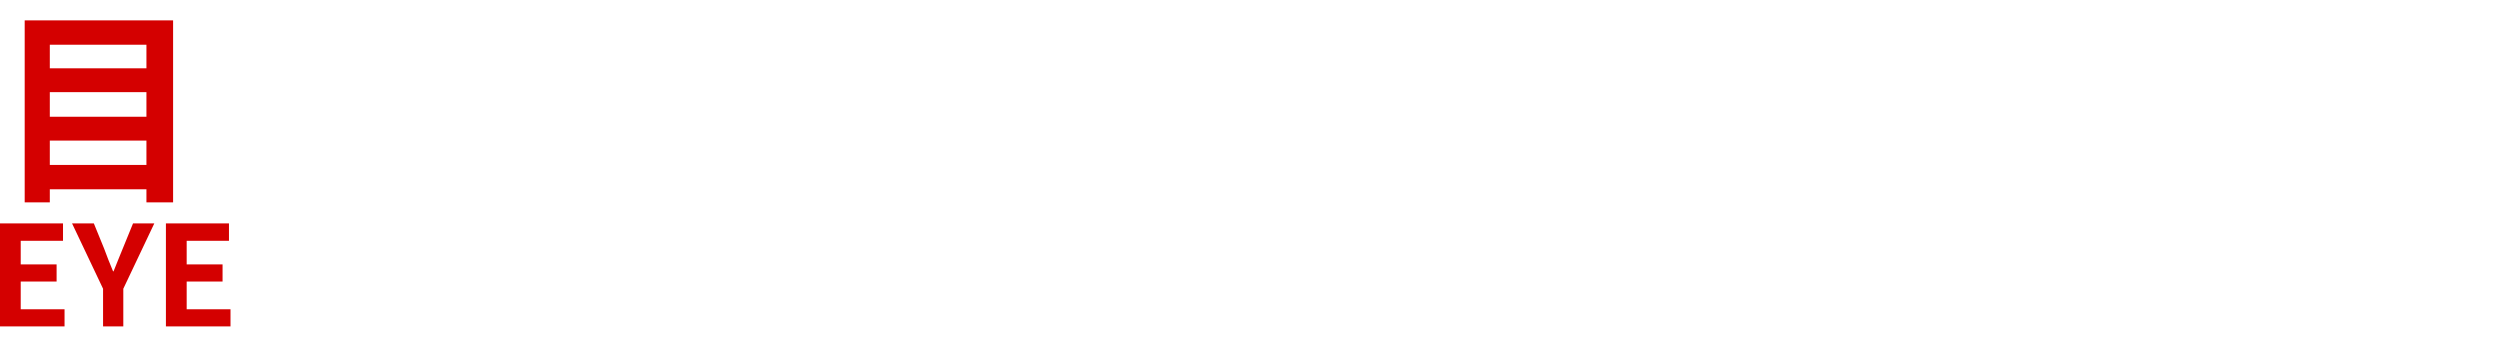
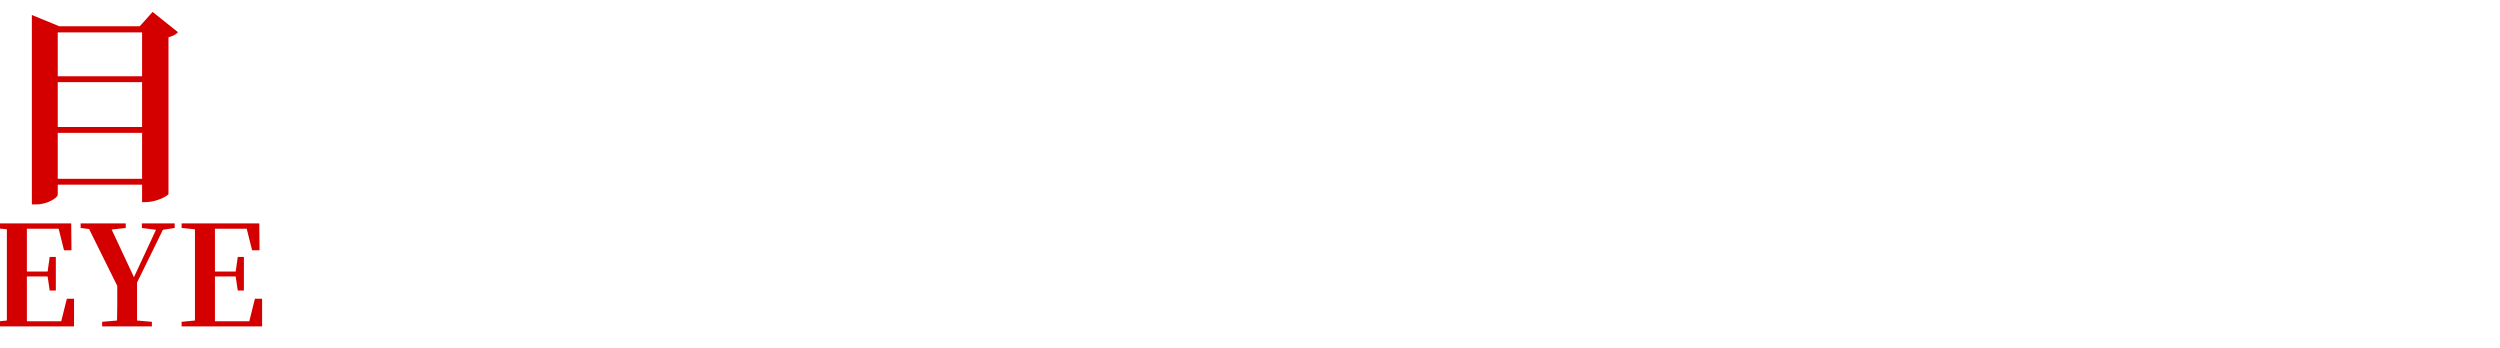
<svg xmlns="http://www.w3.org/2000/svg" width="576" height="80" viewBox="0 0 152.4 21.167" version="1.1" id="svg5">
  <defs id="defs2">
    <rect x="-3.969" y="13.606" width="126.425" height="68.598" id="rect1750" />
  </defs>
  <g id="layer1">
    <text xml:space="preserve" transform="scale(0.2645833)" id="text1748" style="font-size:24px;line-height:1.25;font-family:sans-serif;-inkscape-font-specification:'sans-serif, Normal';letter-spacing:0px;word-spacing:0px;writing-mode:lr-tb;white-space:pre;shape-inside:url(#rect1750)" />
-     <text xml:space="preserve" style="font-style:normal;font-variant:normal;font-weight:bold;font-stretch:normal;font-size:8.467px;line-height:1;font-family:'Noto Sans CJK JP';-inkscape-font-specification:'Noto Sans CJK JP Bold';text-align:start;letter-spacing:0px;word-spacing:0px;writing-mode:lr-tb;text-anchor:start;fill:#d40000;stroke-width:0.265" x="-0.77" y="19.898" id="text3186-3">
-       <tspan style="font-style:normal;font-variant:normal;font-weight:bold;font-stretch:normal;font-size:8.467px;font-family:'Noto Sans CJK JP';-inkscape-font-specification:'Noto Sans CJK JP Bold';text-align:start;text-anchor:start;fill:#d40000;stroke-width:0.265" x="-0.77" y="19.898" id="tspan1493-7">EYE</tspan>
+     <text xml:space="preserve" style="font-style:normal;font-variant:normal;font-weight:bold;font-stretch:normal;font-size:8.467px;line-height:1;font-family:'Noto Serif CJK JP';-inkscape-font-specification:'Noto Serif CJK JP Bold';text-align:start;letter-spacing:0px;word-spacing:0px;writing-mode:lr-tb;text-anchor:start;fill:#d40000;stroke-width:0.265" x="-0.77" y="19.898" id="text3186-3">
+       <tspan style="font-style:normal;font-variant:normal;font-weight:bold;font-stretch:normal;font-size:8.467px;font-family:'Noto Serif CJK JP';-inkscape-font-specification:'Noto Serif CJK JP Bold';text-align:start;text-anchor:start;fill:#d40000;stroke-width:0.265" x="-0.77" y="19.898" id="tspan1493-7">EYE</tspan>
    </text>
-     <text xml:space="preserve" style="font-style:normal;font-variant:normal;font-weight:bold;font-stretch:normal;font-size:8.467px;line-height:1;font-family:'Noto Sans CJK JP';-inkscape-font-specification:'Noto Sans CJK JP Bold';text-align:start;letter-spacing:0px;word-spacing:0px;writing-mode:lr-tb;text-anchor:start;fill:#d40000;stroke-width:0.265" x="-0.292" y="11.335" id="text3186-3-5">
-       <tspan style="font-style:normal;font-variant:normal;font-weight:bold;font-stretch:normal;font-size:12.7px;font-family:'Noto Sans CJK JP';-inkscape-font-specification:'Noto Sans CJK JP Bold';text-align:start;text-anchor:start;fill:#d40000;stroke-width:0.265" x="-0.292" y="11.335" id="tspan1493-7-5">目</tspan>
+     <text xml:space="preserve" style="font-style:normal;font-variant:normal;font-weight:bold;font-stretch:normal;font-size:8.467px;line-height:1;font-family:'Noto Serif CJK JP';-inkscape-font-specification:'Noto Serif CJK JP Bold';text-align:start;letter-spacing:0px;word-spacing:0px;writing-mode:lr-tb;text-anchor:start;fill:#d40000;stroke-width:0.265" x="-0.292" y="11.335" id="text3186-3-5">
+       <tspan style="font-style:normal;font-variant:normal;font-weight:bold;font-stretch:normal;font-size:12.7px;font-family:'Noto Serif CJK JP';-inkscape-font-specification:'Noto Serif CJK JP Bold';text-align:start;text-anchor:start;fill:#d40000;stroke-width:0.265" x="-0.292" y="11.335" id="tspan1493-7-5">目</tspan>
    </text>
  </g>
</svg>
